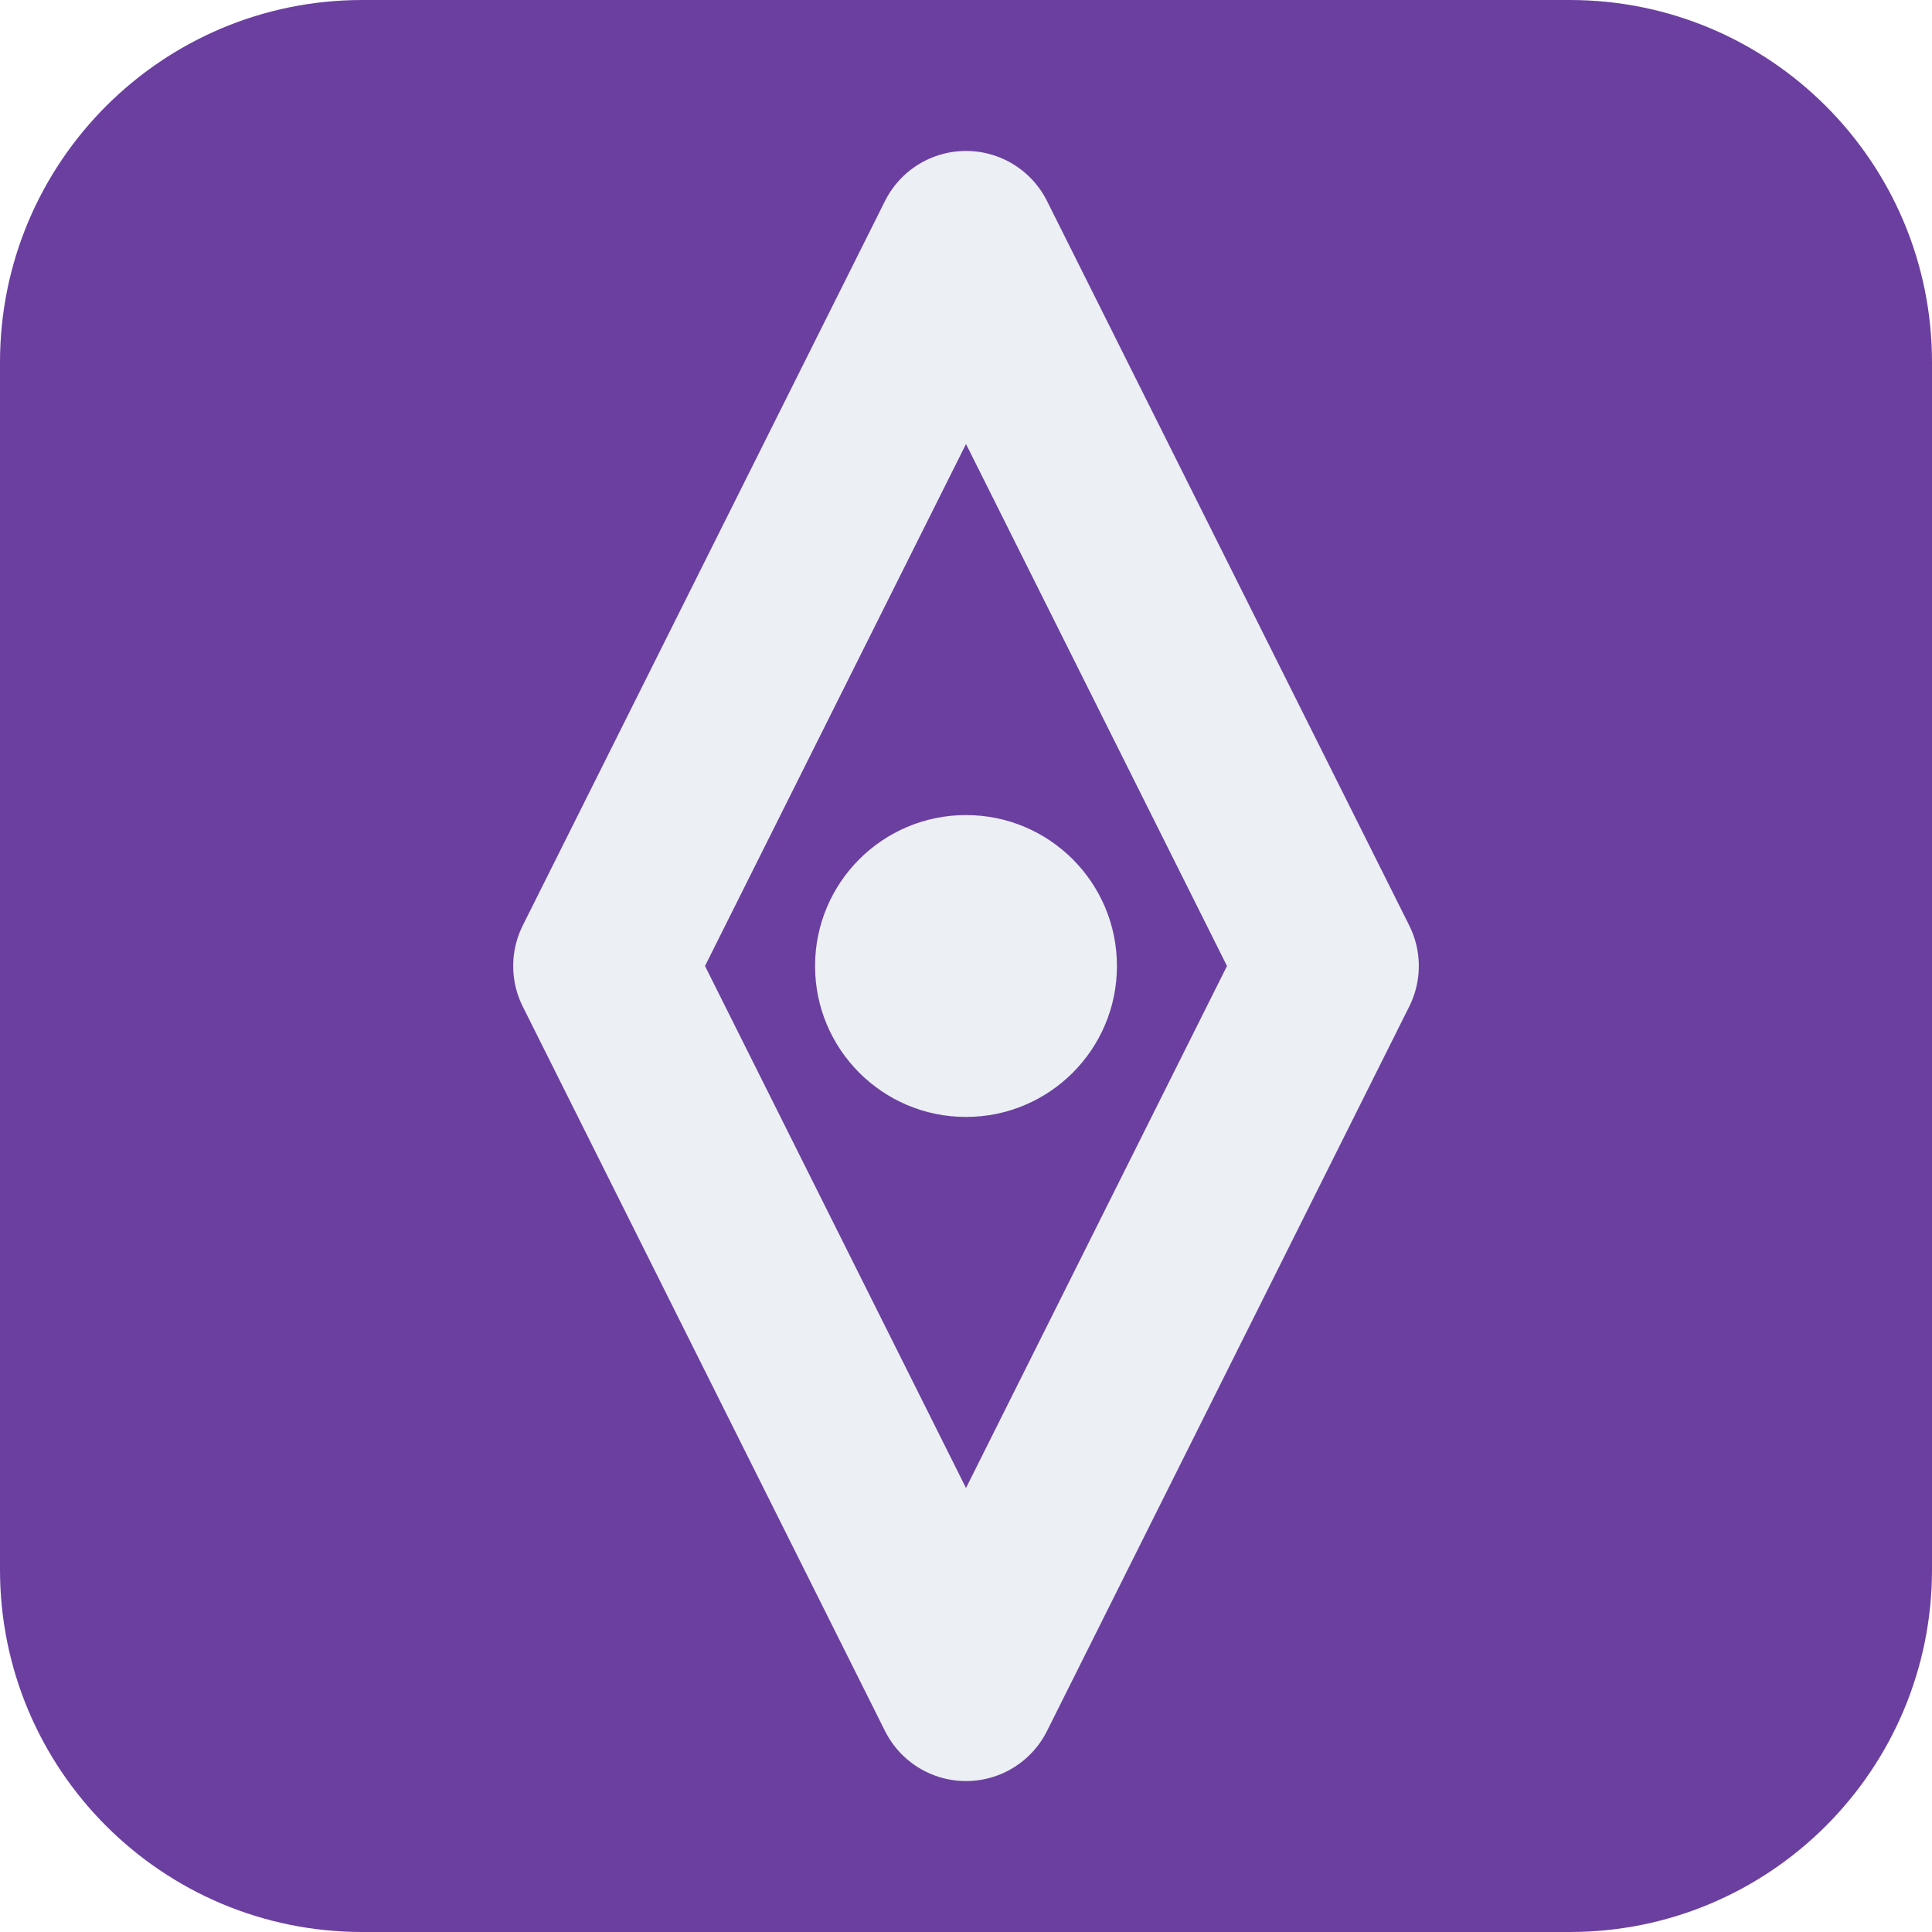
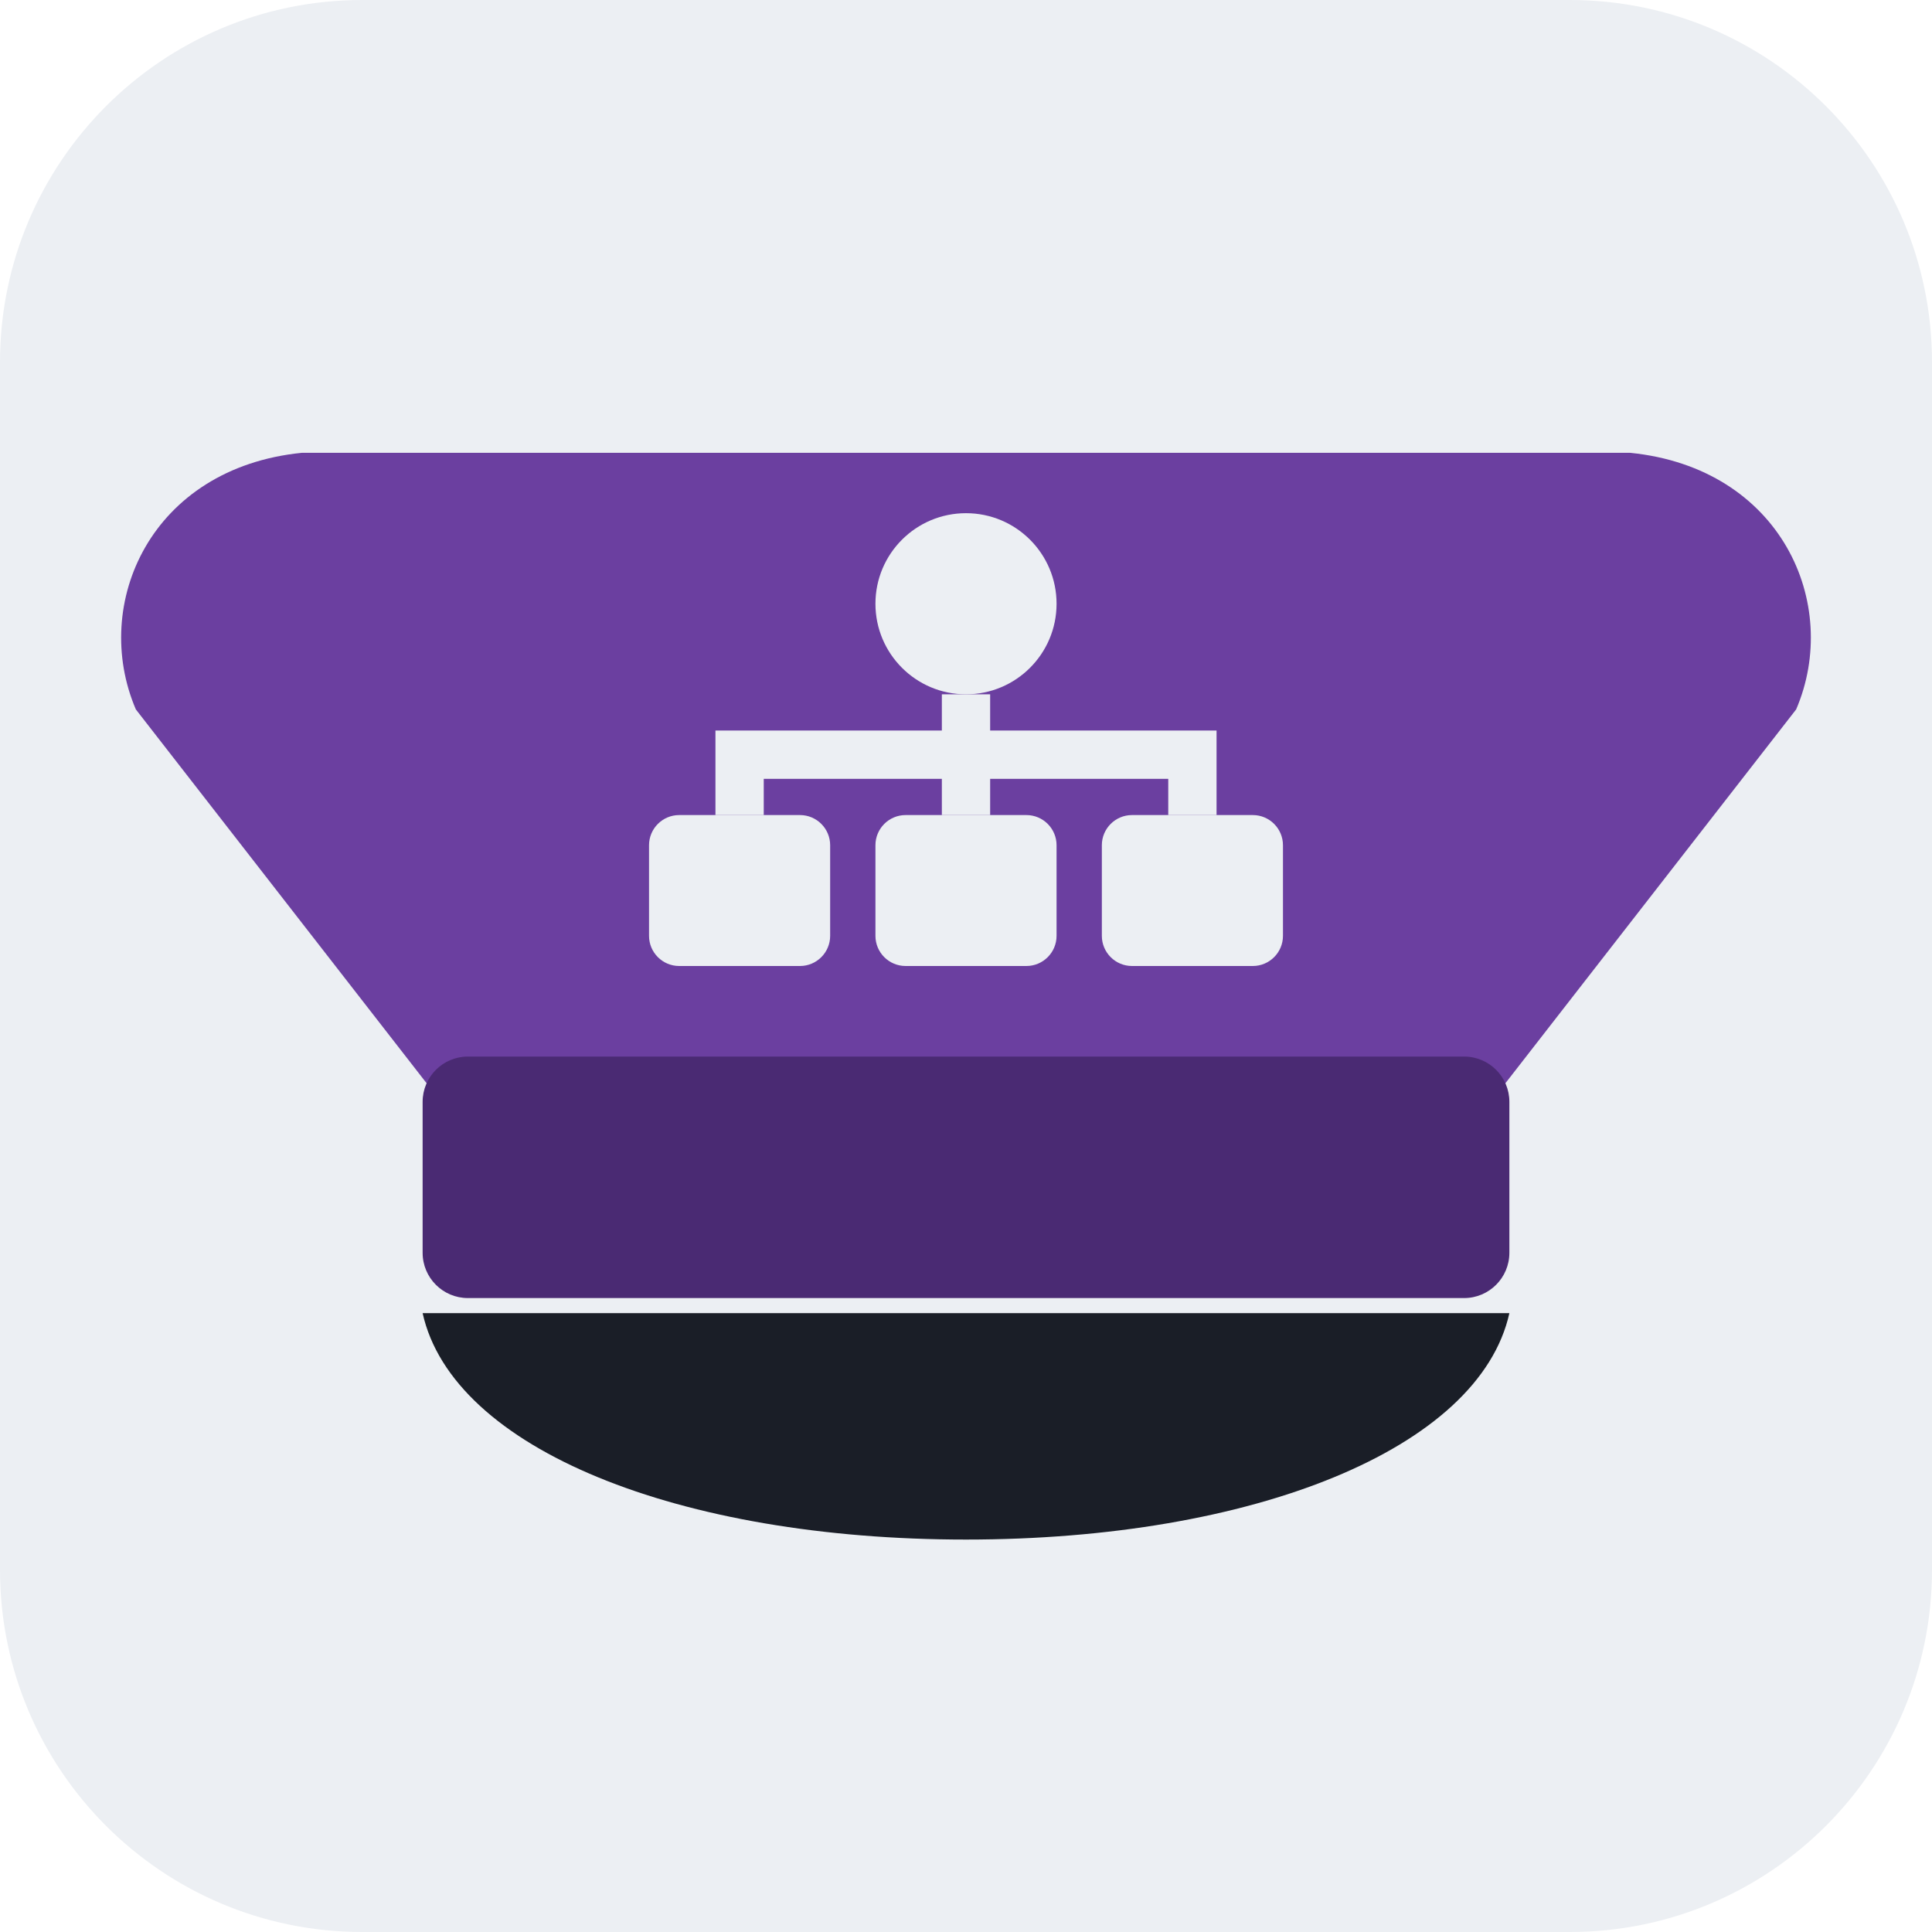
- <svg xmlns="http://www.w3.org/2000/svg" viewBox="0 0 32 32">
-   <rect width="32" height="32" rx="6" fill="#6b3fa0" />
-   <path d="M16 4l6 12-6 12-6-12z" fill="none" stroke="#eceff3" stroke-width="3" stroke-linejoin="round" />
-   <circle cx="16" cy="16" r="2.5" fill="#eceff3" />
+ <svg xmlns="http://www.w3.org/2000/svg" viewBox="0 -2 64 64">
+   <rect y="-2" width="64" height="64" rx="12" fill="#eceff3" />
+   <path d="M15 35 4.5 21.5C3 18 5 13.5 10 13h44c5 .5 7 5 5.5 8.5L49 35z" fill="#6b3fa0" />
+   <rect x="14" y="33" width="36" height="8" rx="1.5" fill="#4a2a73" />
+   <path d="M14 41.5h36c-1 4.5-8.5 7.5-18 7.5s-17-3-18-7.5z" fill="#1a1e27" />
+   <g fill="#eceff3">
+     <circle cx="32" cy="18" r="3" />
+     <rect x="21.5" y="25" width="6" height="5" rx="1" />
+     <rect x="29" y="25" width="6" height="5" rx="1" />
+     <rect x="36.5" y="25" width="6" height="5" rx="1" />
+   </g>
+   <path d="M32 21v4M24.5 25v-2h15v2" fill="none" stroke="#eceff3" stroke-width="1.6" />
</svg>
